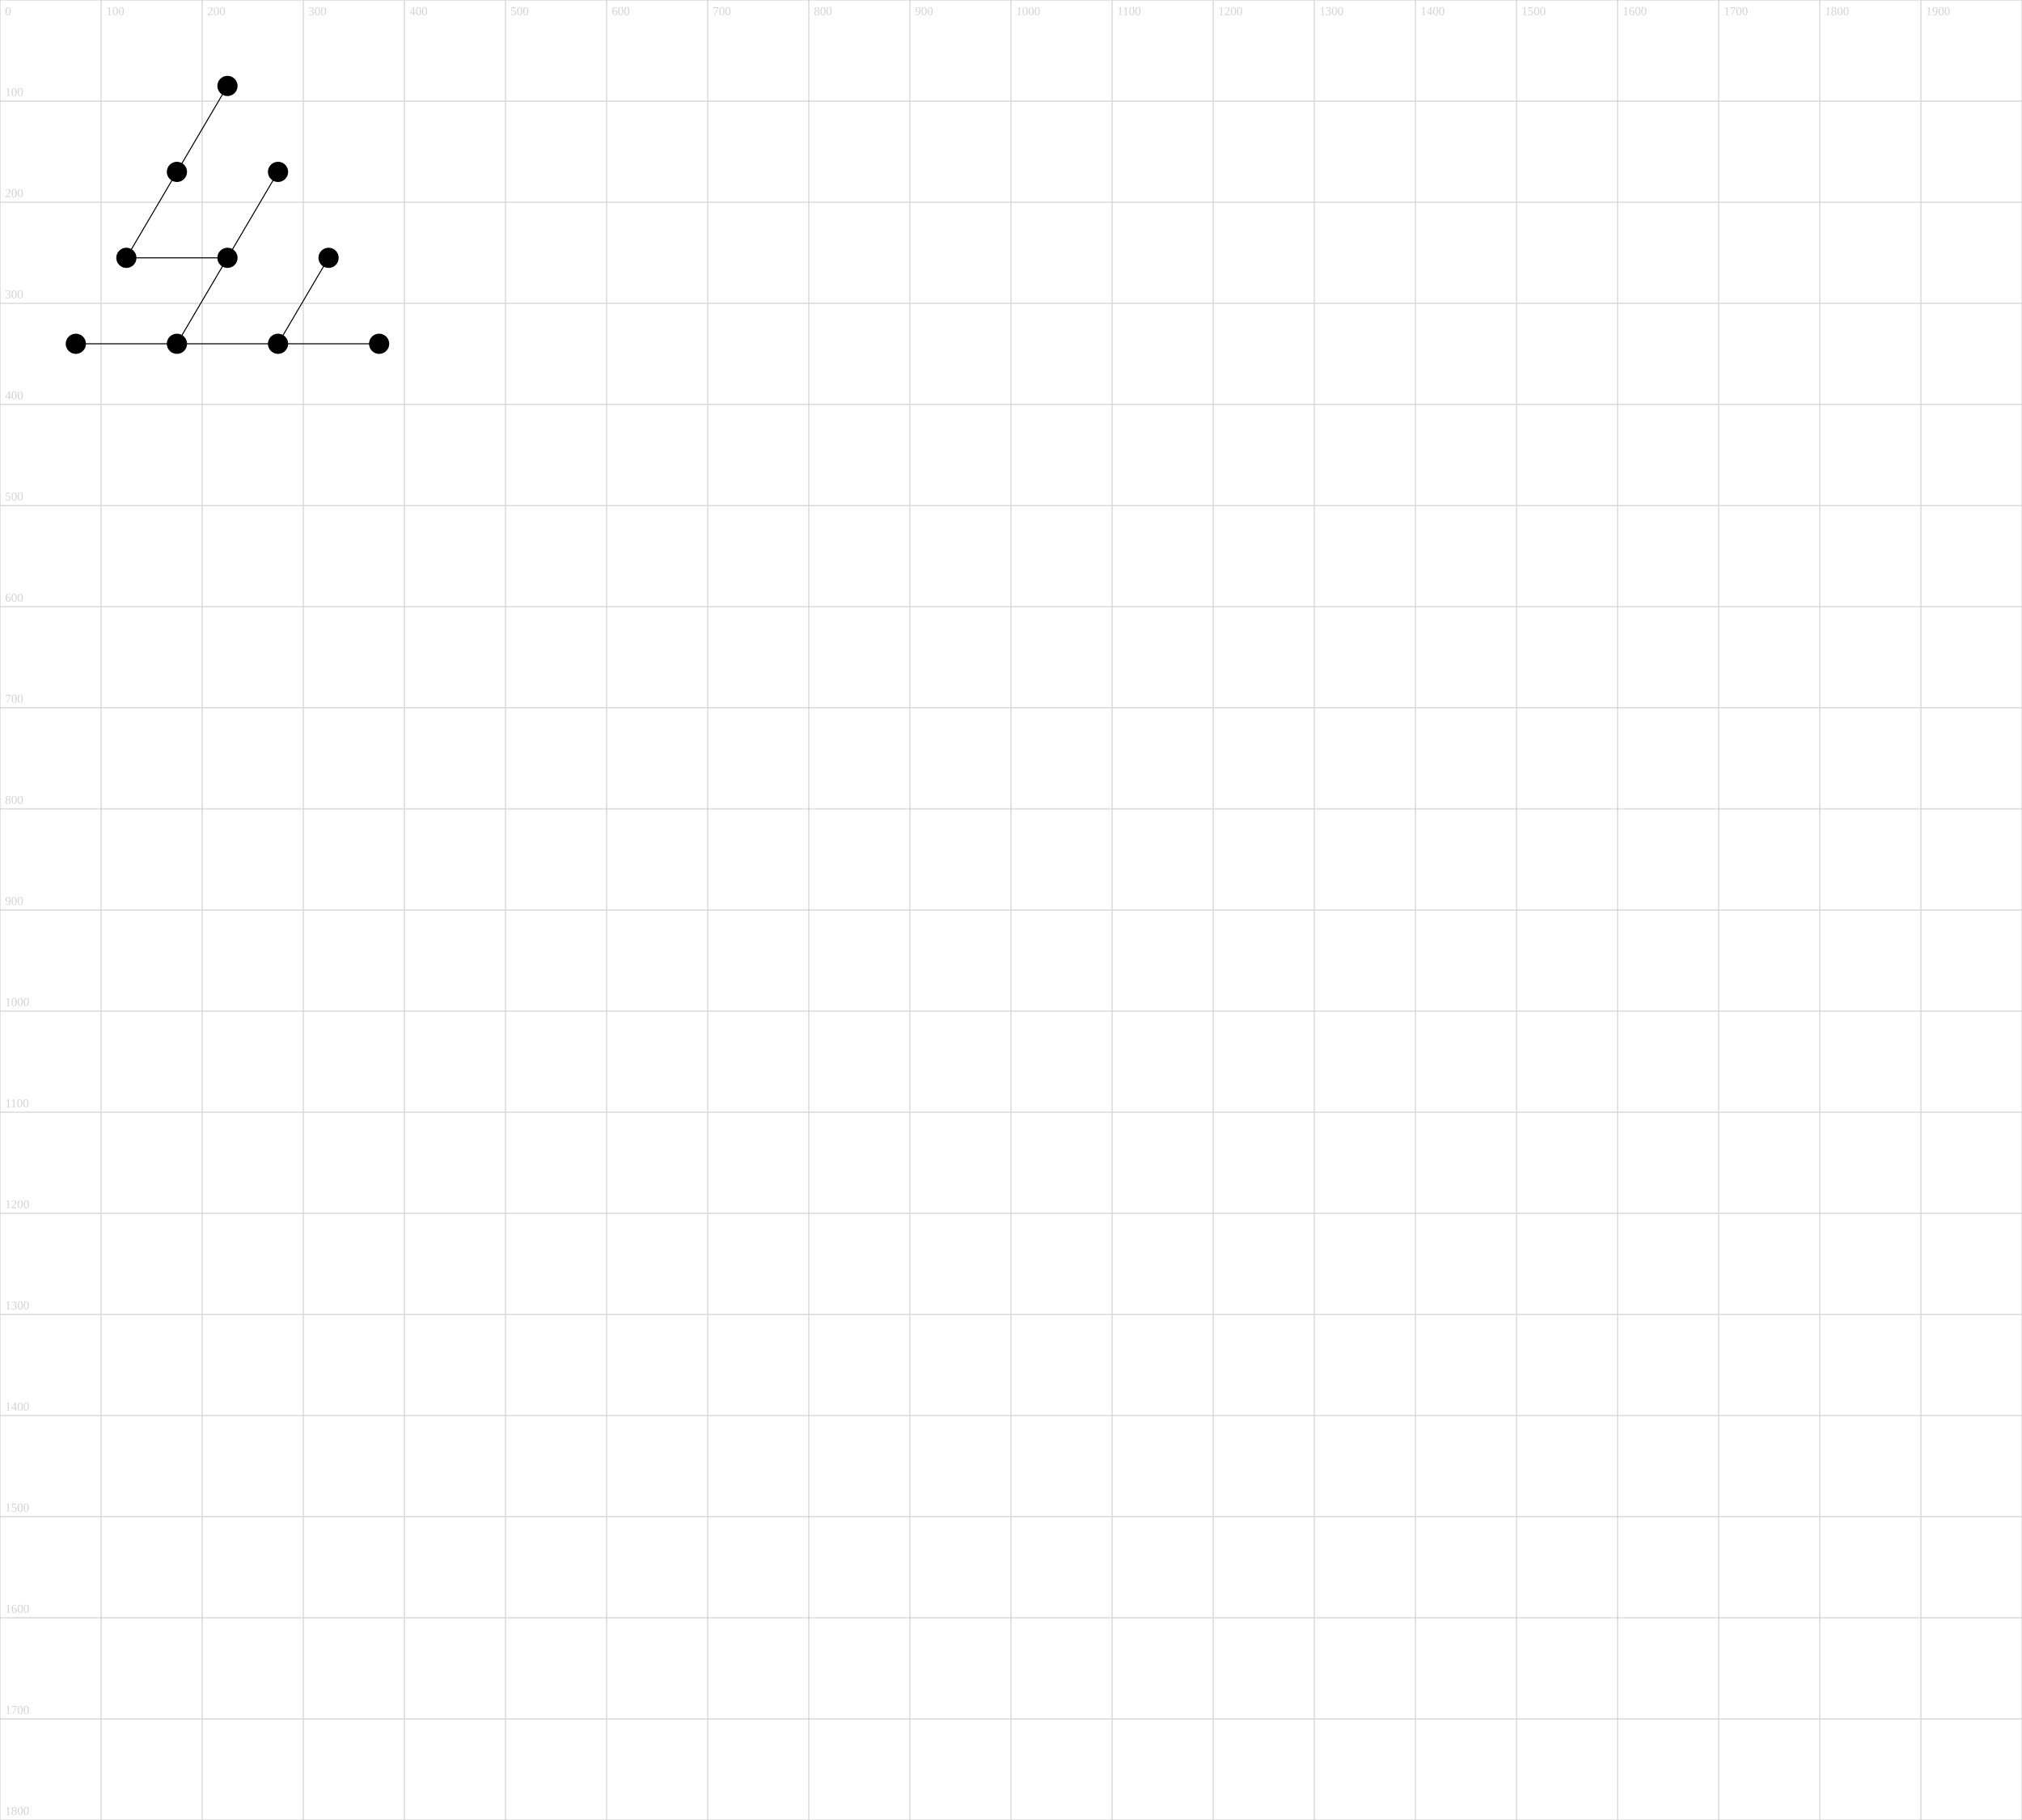
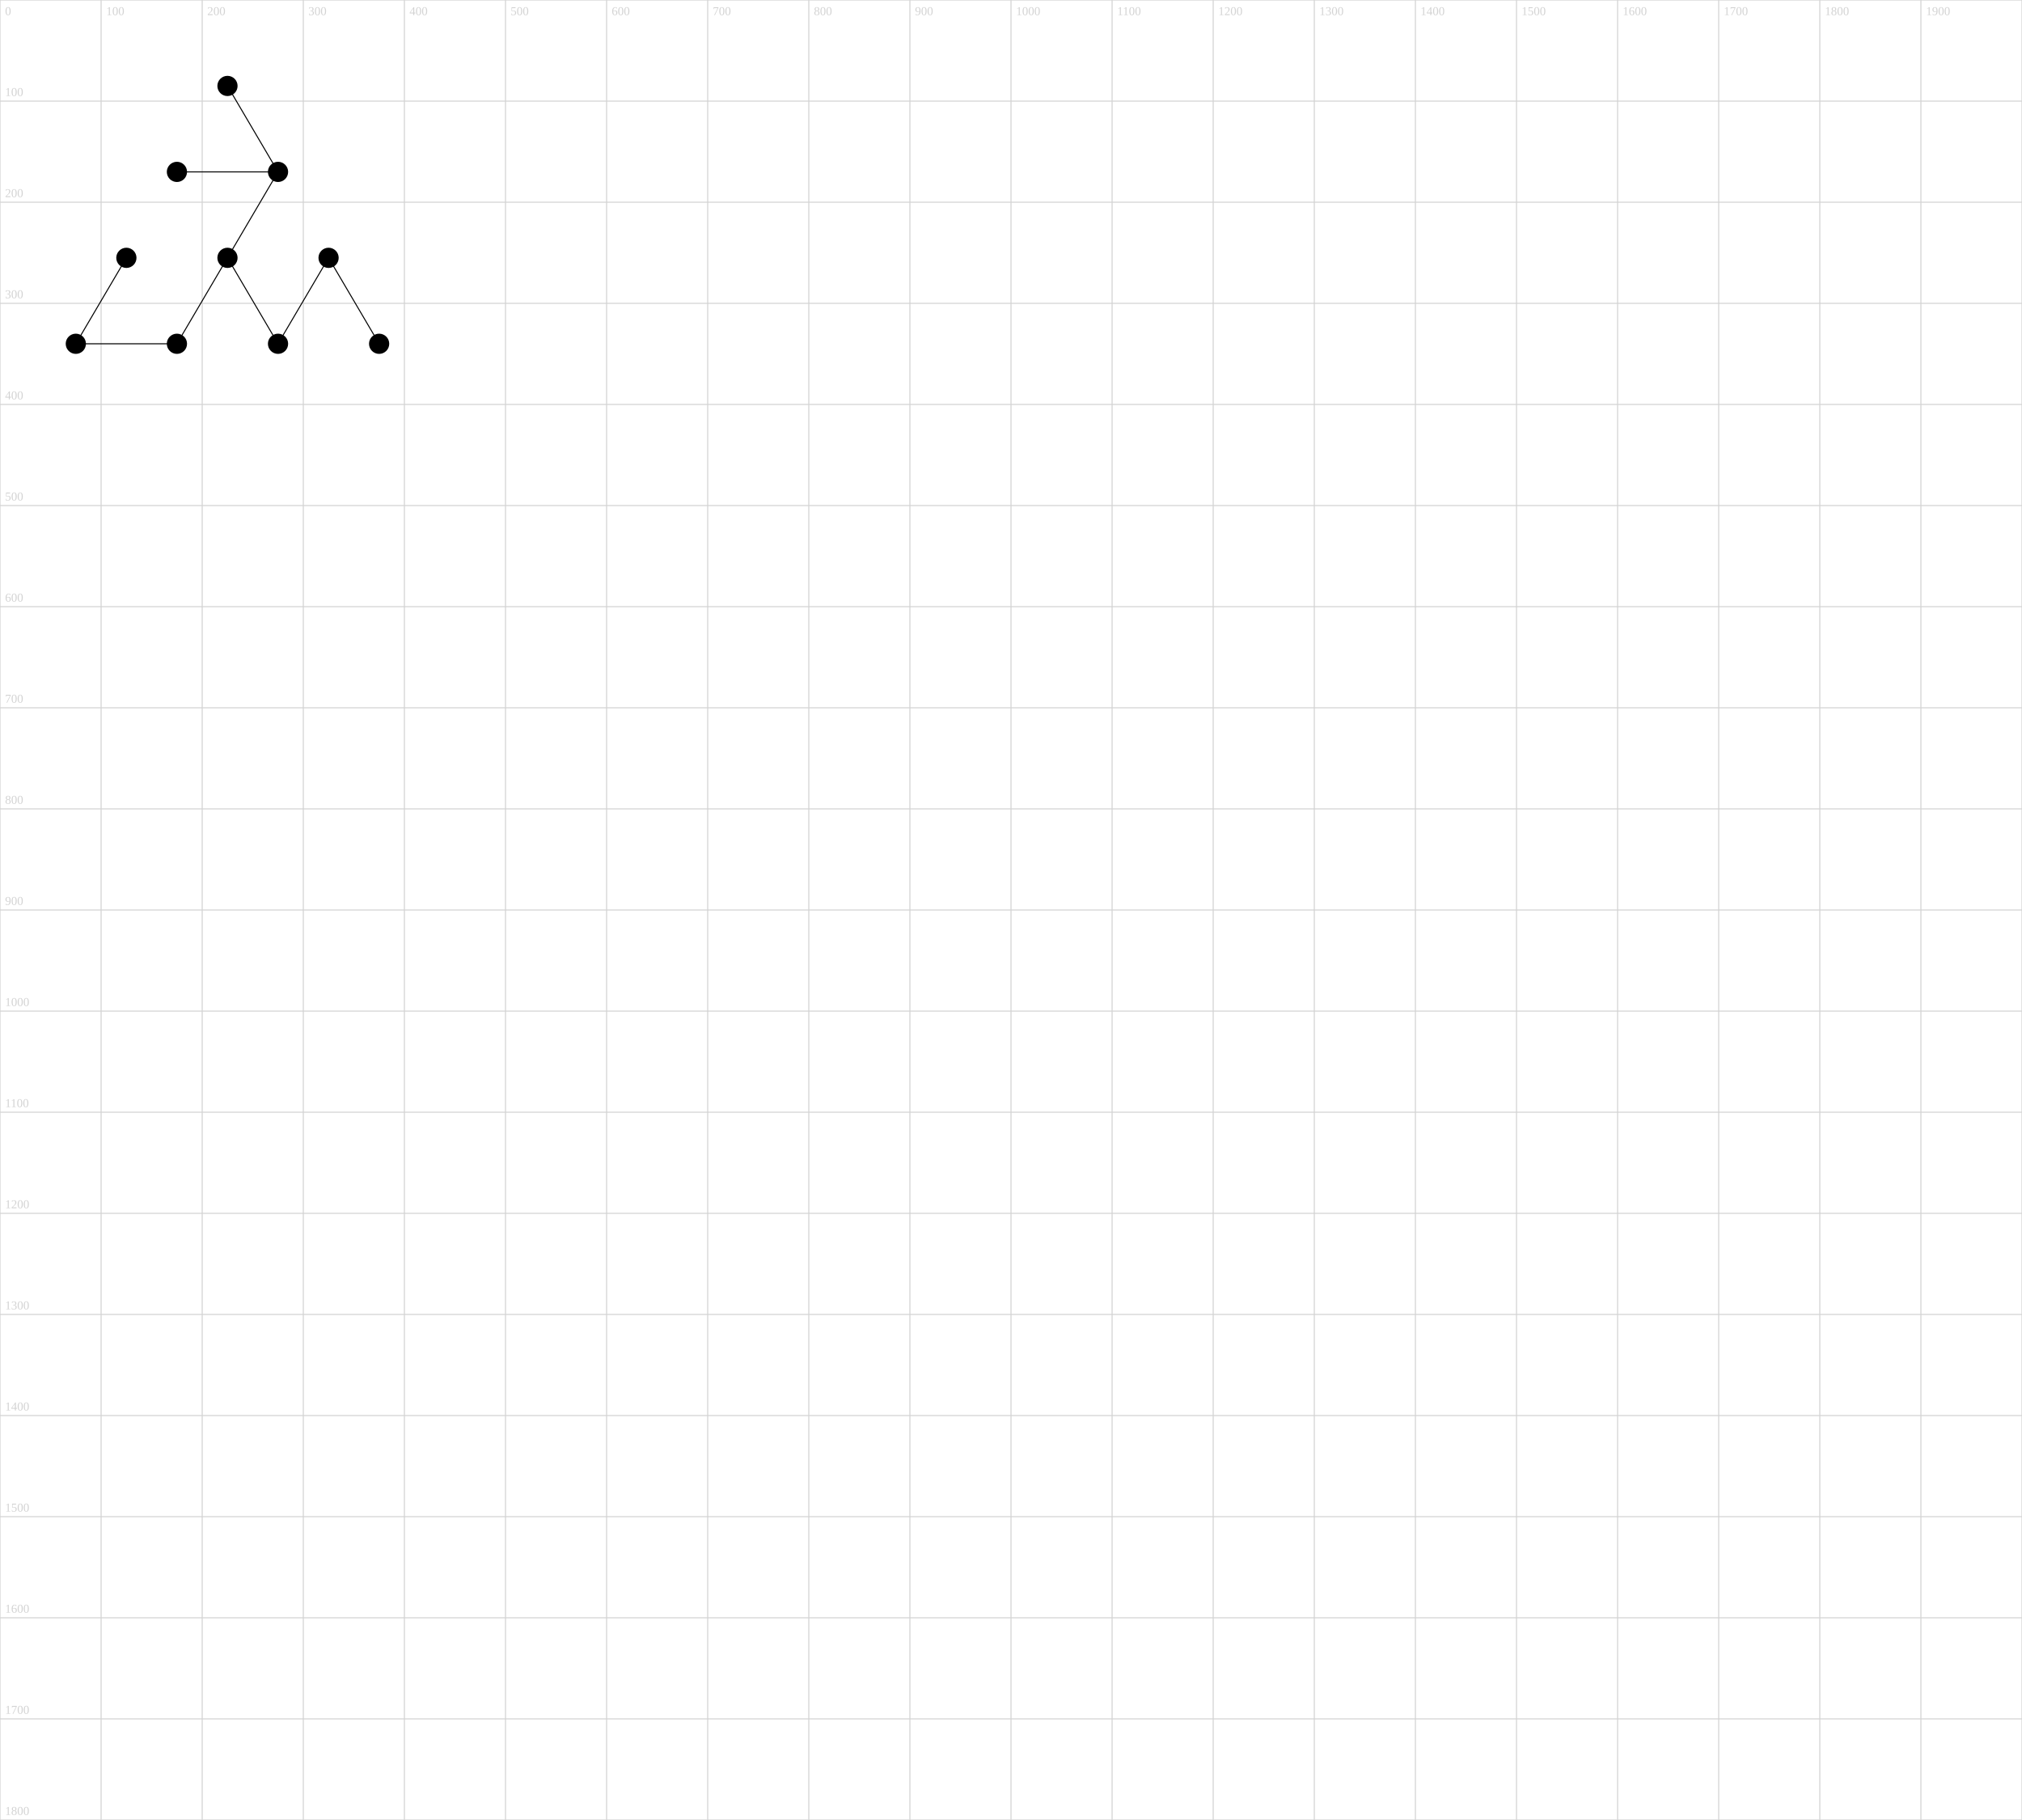
<svg xmlns="http://www.w3.org/2000/svg" version="1.1" width="2000" height="1800">
  <line x1="0" y1="0" x2="2000" y2="0" stroke="lightgrey" />
  <text x="5" y="-5" fill="lightgrey">0</text>
  <line x1="0" y1="100" x2="2000" y2="100" stroke="lightgrey" />
  <text x="5" y="95" fill="lightgrey">100</text>
  <line x1="0" y1="200" x2="2000" y2="200" stroke="lightgrey" />
  <text x="5" y="195" fill="lightgrey">200</text>
  <line x1="0" y1="300" x2="2000" y2="300" stroke="lightgrey" />
  <text x="5" y="295" fill="lightgrey">300</text>
  <line x1="0" y1="400" x2="2000" y2="400" stroke="lightgrey" />
  <text x="5" y="395" fill="lightgrey">400</text>
  <line x1="0" y1="500" x2="2000" y2="500" stroke="lightgrey" />
  <text x="5" y="495" fill="lightgrey">500</text>
  <line x1="0" y1="600" x2="2000" y2="600" stroke="lightgrey" />
  <text x="5" y="595" fill="lightgrey">600</text>
  <line x1="0" y1="700" x2="2000" y2="700" stroke="lightgrey" />
  <text x="5" y="695" fill="lightgrey">700</text>
  <line x1="0" y1="800" x2="2000" y2="800" stroke="lightgrey" />
  <text x="5" y="795" fill="lightgrey">800</text>
  <line x1="0" y1="900" x2="2000" y2="900" stroke="lightgrey" />
  <text x="5" y="895" fill="lightgrey">900</text>
  <line x1="0" y1="1000" x2="2000" y2="1000" stroke="lightgrey" />
  <text x="5" y="995" fill="lightgrey">1000</text>
  <line x1="0" y1="1100" x2="2000" y2="1100" stroke="lightgrey" />
  <text x="5" y="1095" fill="lightgrey">1100</text>
  <line x1="0" y1="1200" x2="2000" y2="1200" stroke="lightgrey" />
  <text x="5" y="1195" fill="lightgrey">1200</text>
  <line x1="0" y1="1300" x2="2000" y2="1300" stroke="lightgrey" />
  <text x="5" y="1295" fill="lightgrey">1300</text>
  <line x1="0" y1="1400" x2="2000" y2="1400" stroke="lightgrey" />
  <text x="5" y="1395" fill="lightgrey">1400</text>
  <line x1="0" y1="1500" x2="2000" y2="1500" stroke="lightgrey" />
  <text x="5" y="1495" fill="lightgrey">1500</text>
  <line x1="0" y1="1600" x2="2000" y2="1600" stroke="lightgrey" />
  <text x="5" y="1595" fill="lightgrey">1600</text>
  <line x1="0" y1="1700" x2="2000" y2="1700" stroke="lightgrey" />
  <text x="5" y="1695" fill="lightgrey">1700</text>
  <line x1="0" y1="1800" x2="2000" y2="1800" stroke="lightgrey" />
  <text x="5" y="1795" fill="lightgrey">1800</text>
  <line x1="0" y1="0" x2="0" y2="1800" stroke="lightgrey" />
  <text x="5" y="15" fill="lightgrey">0</text>
  <line x1="100" y1="0" x2="100" y2="1800" stroke="lightgrey" />
  <text x="105" y="15" fill="lightgrey">100</text>
  <line x1="200" y1="0" x2="200" y2="1800" stroke="lightgrey" />
  <text x="205" y="15" fill="lightgrey">200</text>
  <line x1="300" y1="0" x2="300" y2="1800" stroke="lightgrey" />
  <text x="305" y="15" fill="lightgrey">300</text>
  <line x1="400" y1="0" x2="400" y2="1800" stroke="lightgrey" />
  <text x="405" y="15" fill="lightgrey">400</text>
  <line x1="500" y1="0" x2="500" y2="1800" stroke="lightgrey" />
  <text x="505" y="15" fill="lightgrey">500</text>
  <line x1="600" y1="0" x2="600" y2="1800" stroke="lightgrey" />
  <text x="605" y="15" fill="lightgrey">600</text>
  <line x1="700" y1="0" x2="700" y2="1800" stroke="lightgrey" />
  <text x="705" y="15" fill="lightgrey">700</text>
  <line x1="800" y1="0" x2="800" y2="1800" stroke="lightgrey" />
  <text x="805" y="15" fill="lightgrey">800</text>
  <line x1="900" y1="0" x2="900" y2="1800" stroke="lightgrey" />
  <text x="905" y="15" fill="lightgrey">900</text>
  <line x1="1000" y1="0" x2="1000" y2="1800" stroke="lightgrey" />
  <text x="1005" y="15" fill="lightgrey">1000</text>
  <line x1="1100" y1="0" x2="1100" y2="1800" stroke="lightgrey" />
  <text x="1105" y="15" fill="lightgrey">1100</text>
  <line x1="1200" y1="0" x2="1200" y2="1800" stroke="lightgrey" />
  <text x="1205" y="15" fill="lightgrey">1200</text>
  <line x1="1300" y1="0" x2="1300" y2="1800" stroke="lightgrey" />
  <text x="1305" y="15" fill="lightgrey">1300</text>
  <line x1="1400" y1="0" x2="1400" y2="1800" stroke="lightgrey" />
  <text x="1405" y="15" fill="lightgrey">1400</text>
  <line x1="1500" y1="0" x2="1500" y2="1800" stroke="lightgrey" />
  <text x="1505" y="15" fill="lightgrey">1500</text>
  <line x1="1600" y1="0" x2="1600" y2="1800" stroke="lightgrey" />
  <text x="1605" y="15" fill="lightgrey">1600</text>
  <line x1="1700" y1="0" x2="1700" y2="1800" stroke="lightgrey" />
  <text x="1705" y="15" fill="lightgrey">1700</text>
  <line x1="1800" y1="0" x2="1800" y2="1800" stroke="lightgrey" />
  <text x="1805" y="15" fill="lightgrey">1800</text>
  <line x1="1900" y1="0" x2="1900" y2="1800" stroke="lightgrey" />
  <text x="1905" y="15" fill="lightgrey">1900</text>
  <line x1="2000" y1="0" x2="2000" y2="1800" stroke="lightgrey" />
  <text x="2005" y="15" fill="lightgrey">2000</text>
  <circle cx="225" cy="85" r="10" fill="black" />
  <circle cx="175" cy="170" r="10" fill="black" />
  <circle cx="275" cy="170" r="10" fill="black" />
  <circle cx="125" cy="255" r="10" fill="black" />
  <circle cx="225" cy="255" r="10" fill="black" />
  <circle cx="325" cy="255" r="10" fill="black" />
  <circle cx="75" cy="340" r="10" fill="black" />
  <circle cx="175" cy="340" r="10" fill="black" />
  <circle cx="275" cy="340" r="10" fill="black" />
  <circle cx="375" cy="340" r="10" fill="black" />
-   <line x1="225" y1="85" x2="175" y2="170" stroke="black" />
+   <line x1="225" y1="85" x2="275" y2="170" stroke="black" />
  <line x1="225" y1="255" x2="175" y2="340" stroke="black" />
+   <line x1="225" y1="255" x2="275" y2="340" stroke="black" />
  <line x1="325" y1="255" x2="275" y2="340" stroke="black" />
+   <line x1="325" y1="255" x2="375" y2="340" stroke="black" />
  <line x1="75" y1="340" x2="175" y2="340" stroke="black" />
-   <line x1="175" y1="340" x2="275" y2="340" stroke="black" />
-   <line x1="275" y1="340" x2="375" y2="340" stroke="black" />
-   <line x1="175" y1="170" x2="125" y2="255" stroke="black" />
+   <line x1="175" y1="170" x2="275" y2="170" stroke="black" />
  <line x1="275" y1="170" x2="225" y2="255" stroke="black" />
-   <line x1="125" y1="255" x2="225" y2="255" stroke="black" />
+   <line x1="125" y1="255" x2="75" y2="340" stroke="black" />
</svg>
